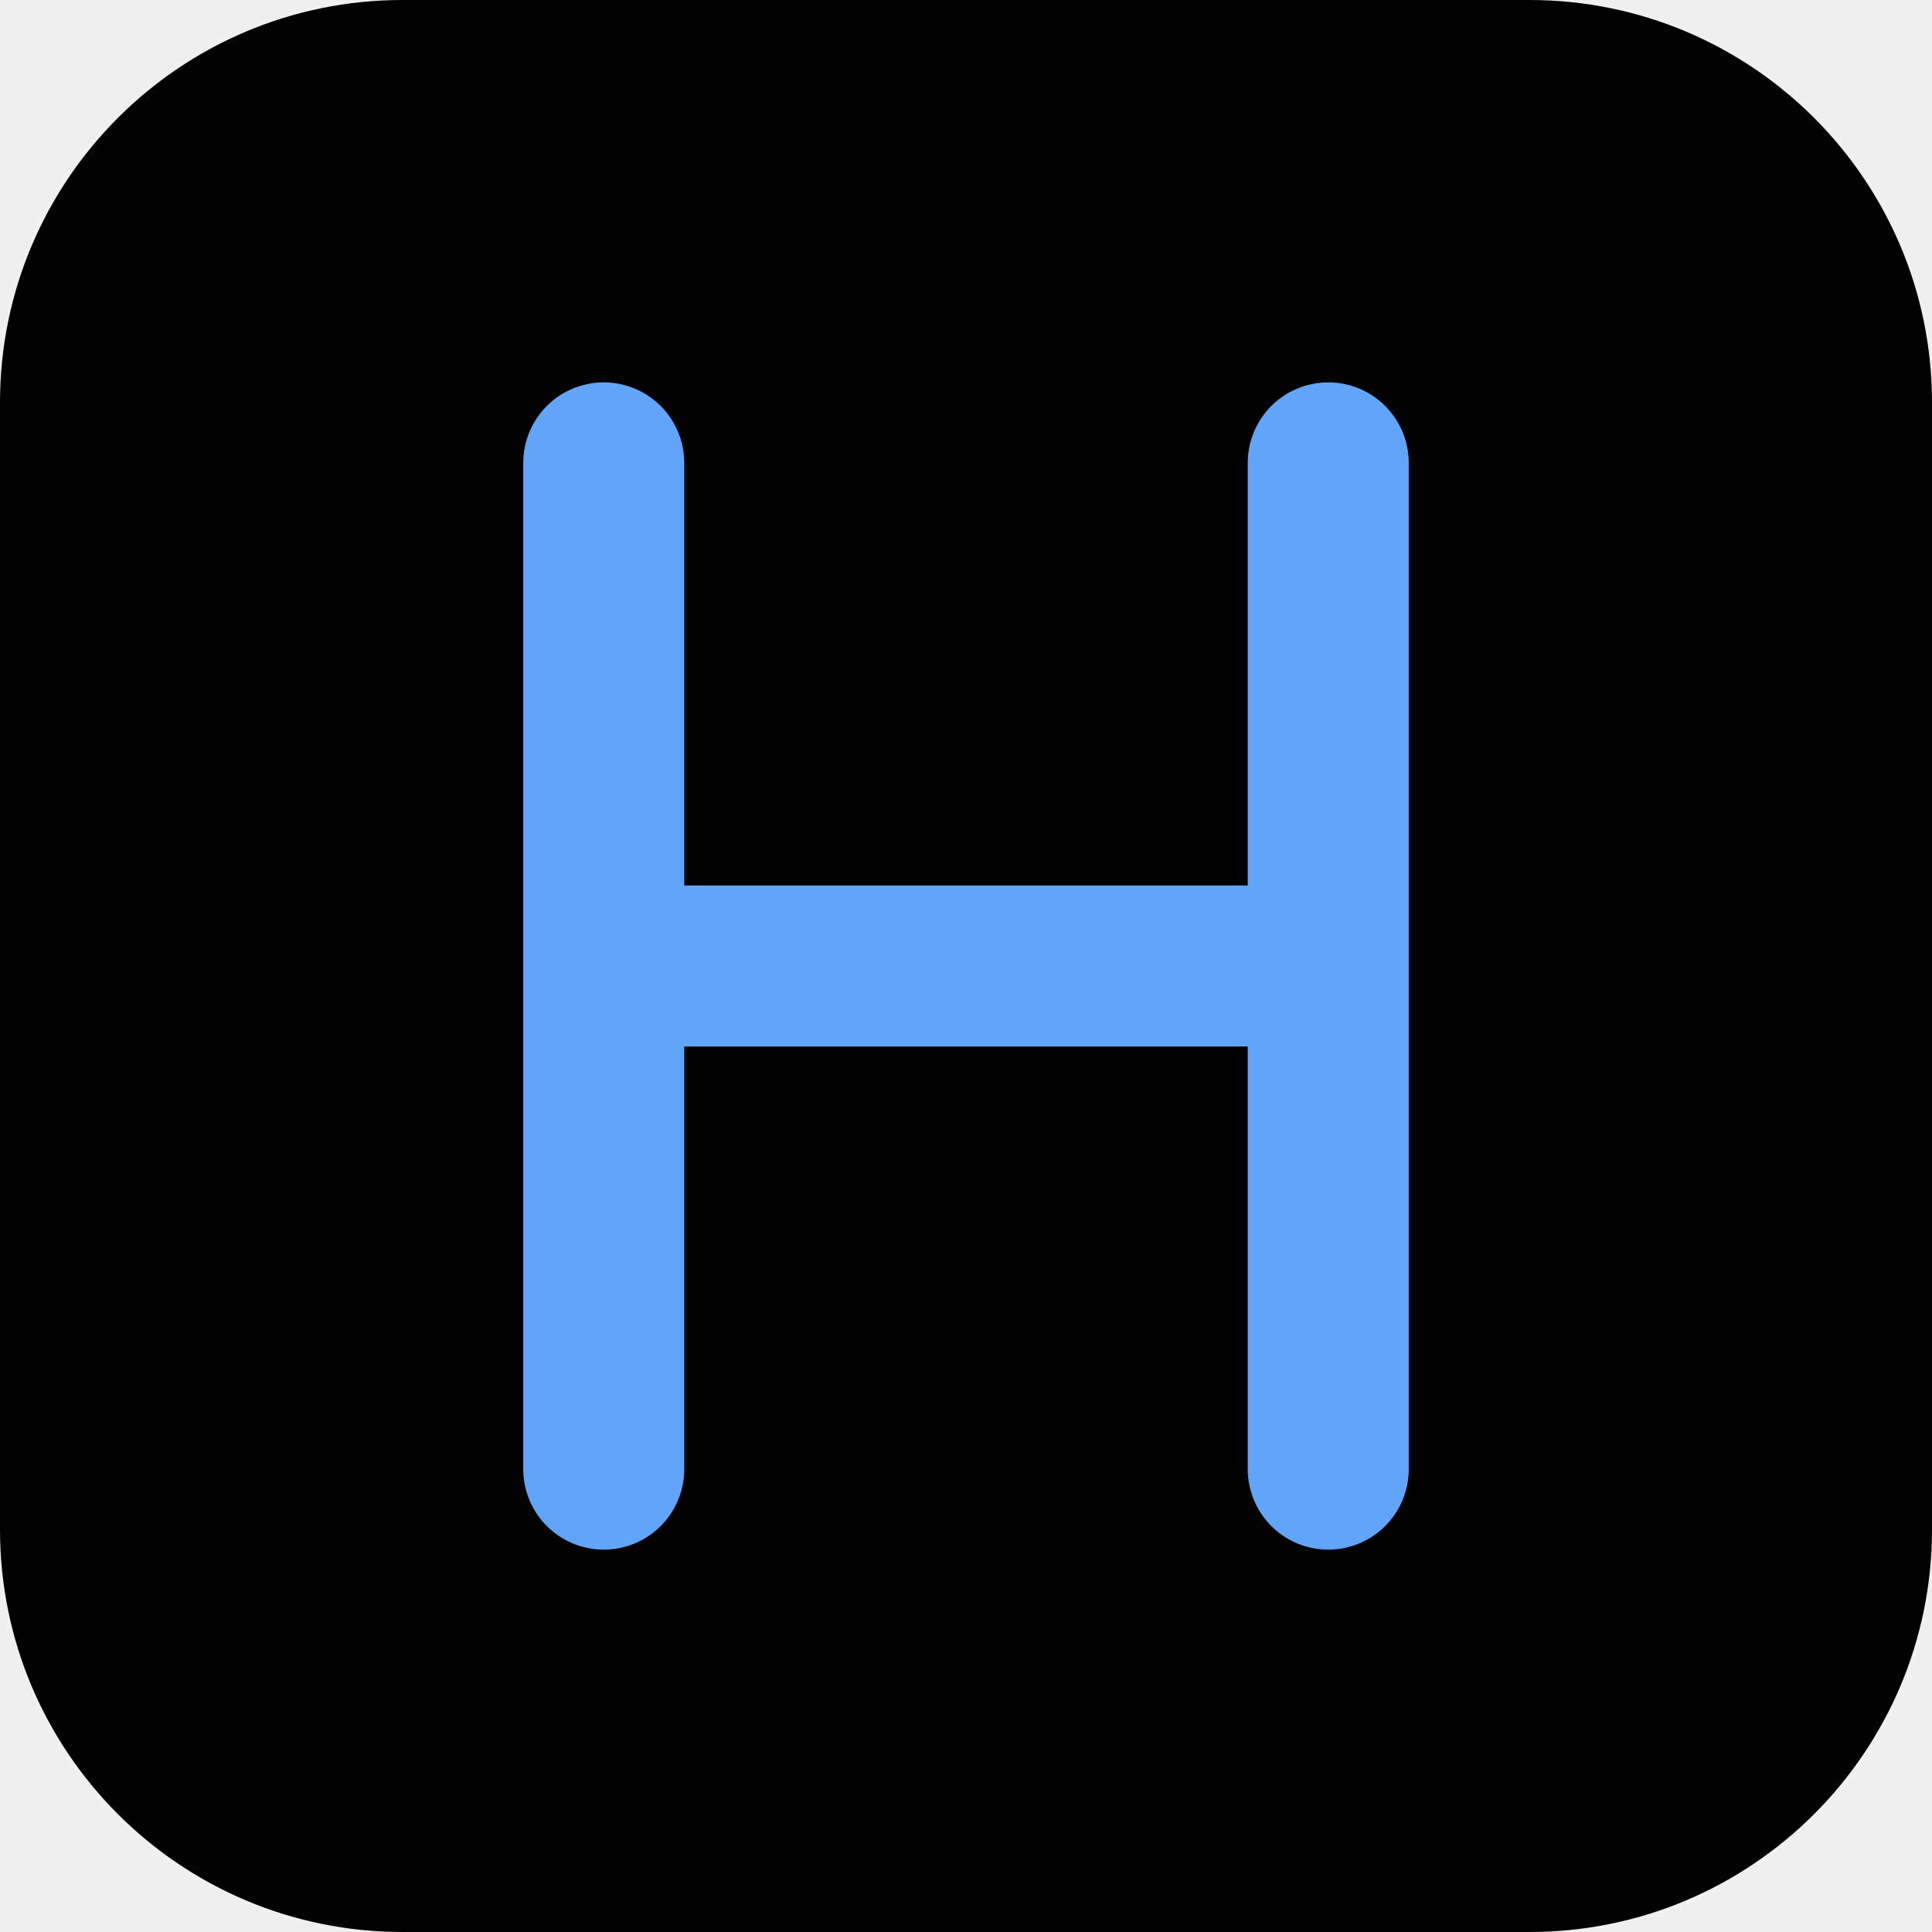
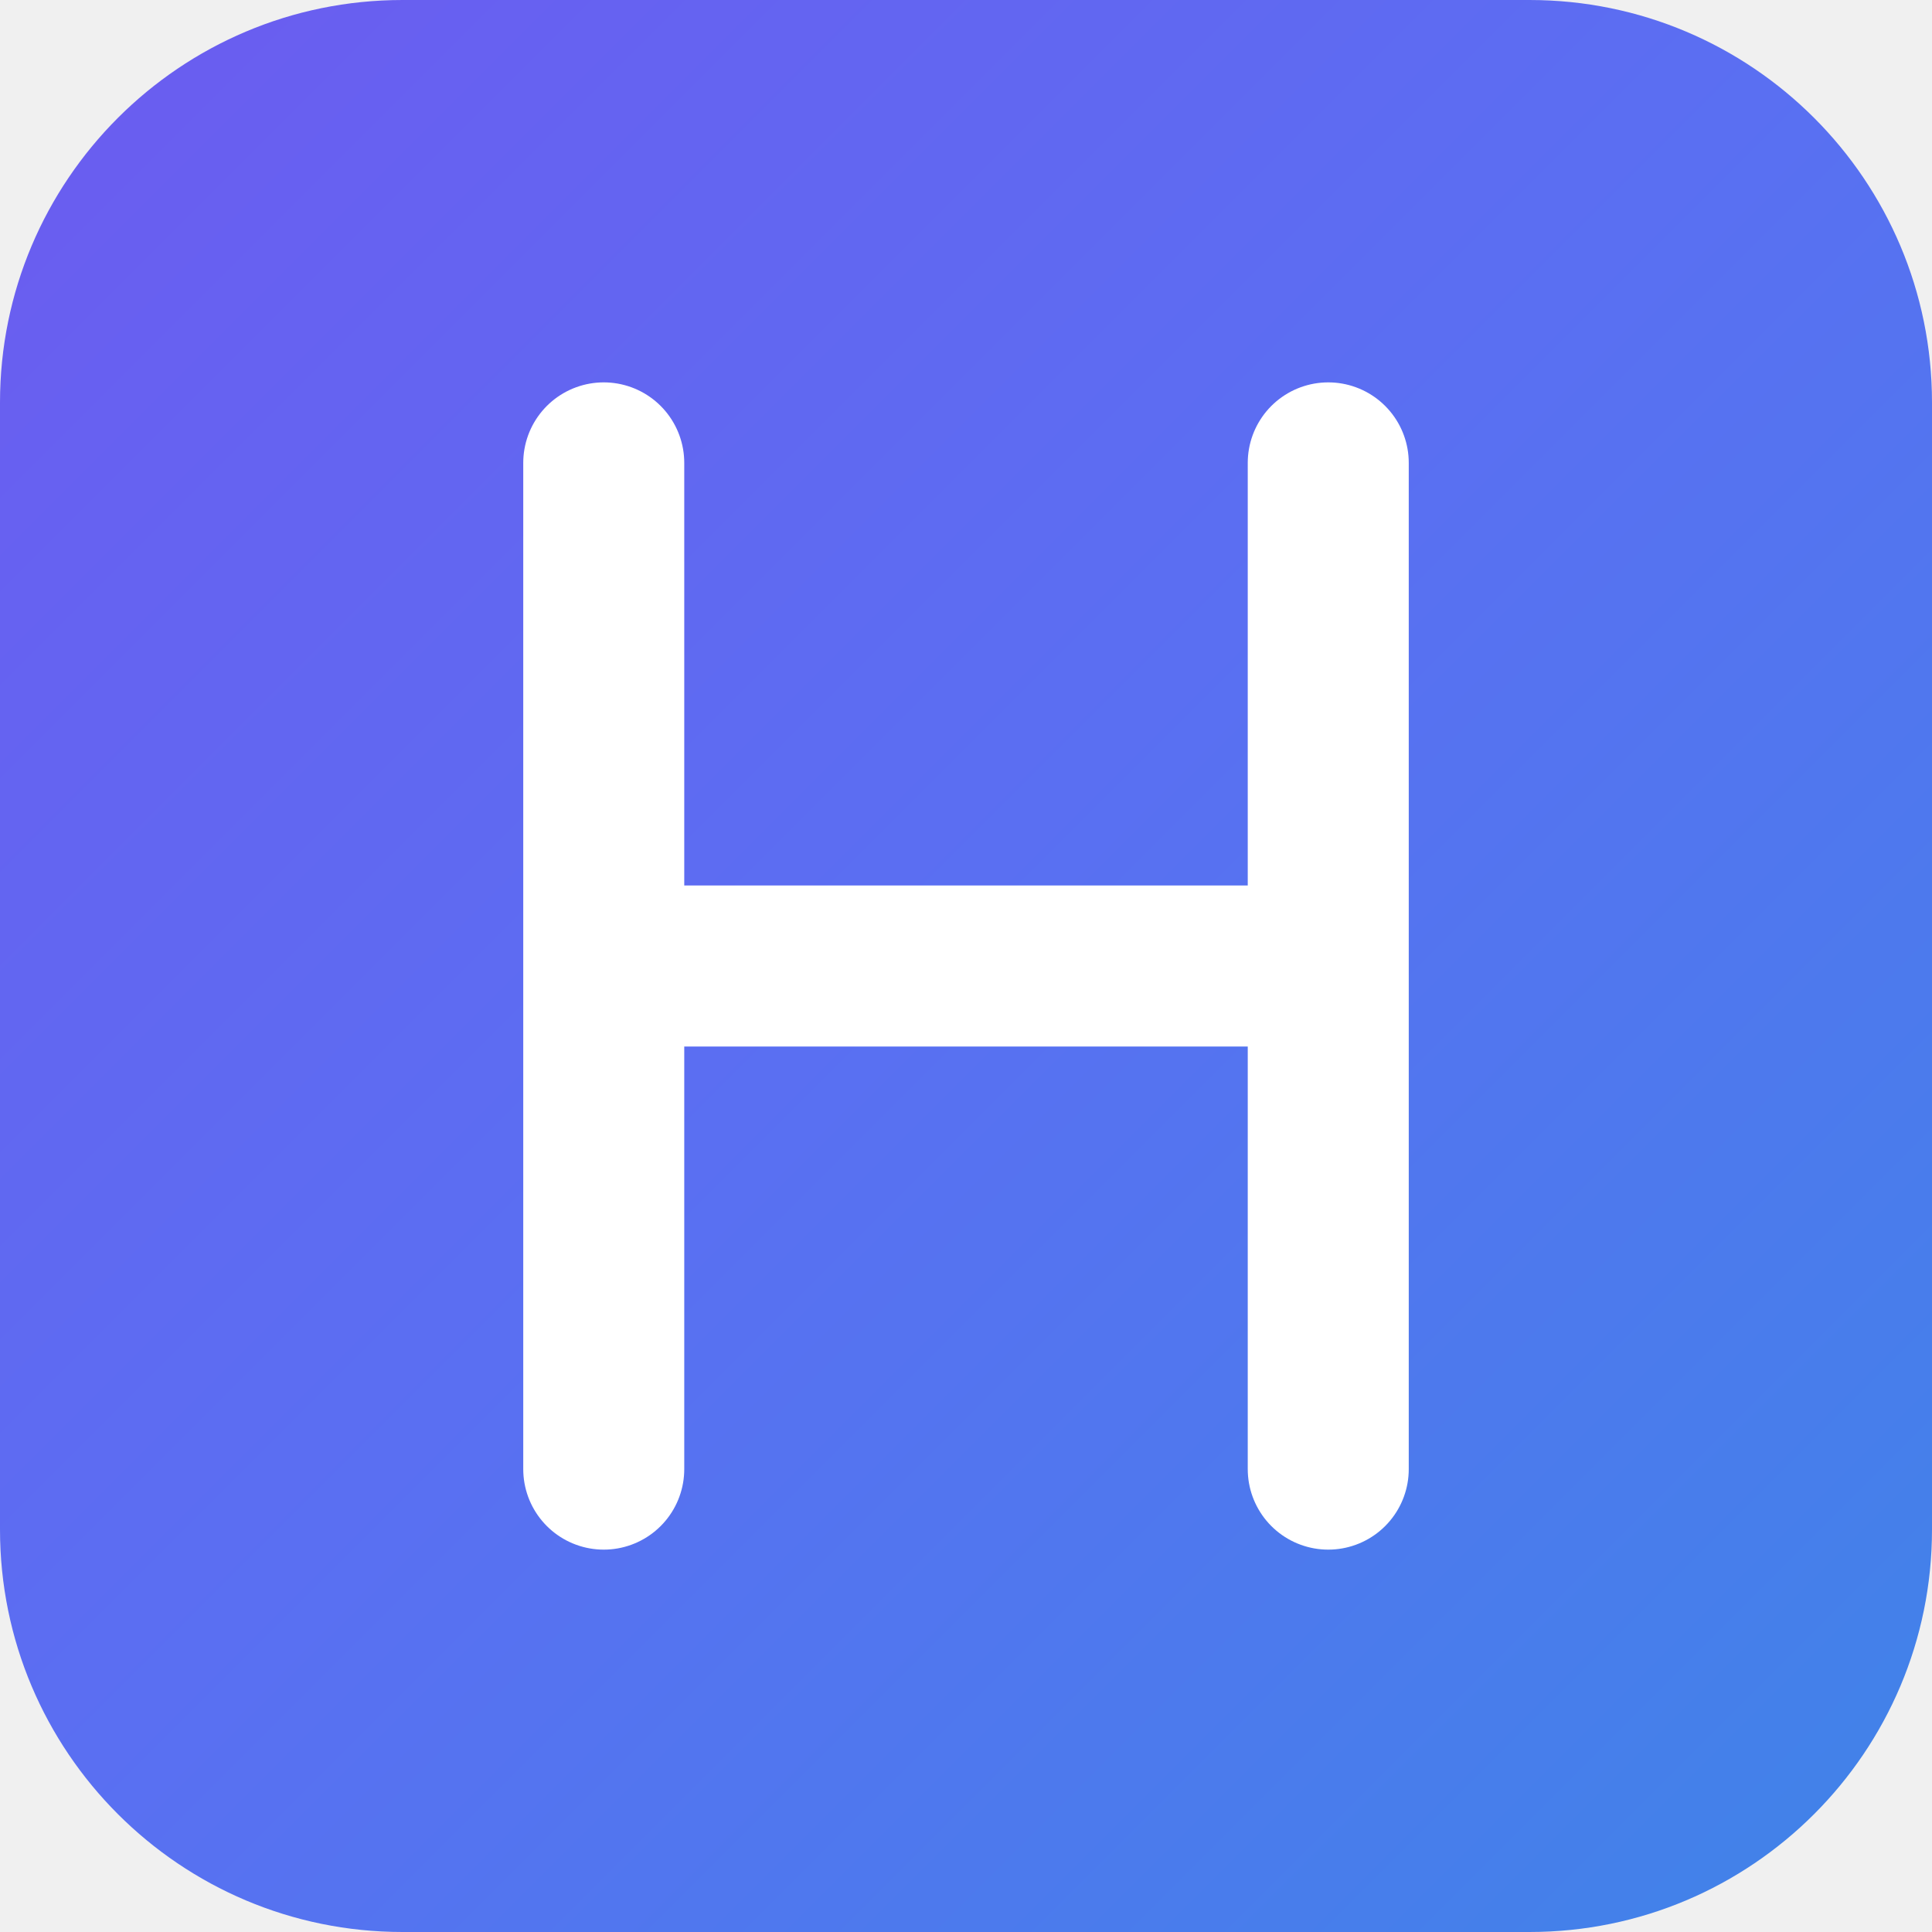
<svg xmlns="http://www.w3.org/2000/svg" viewBox="0 0 192 192" role="img" aria-label="هیوامیس">
-   <rect width="192" height="192" rx="40" fill="#010101" />
-   <path d="M60 46v100M132 46v100M60 96h72" stroke="#60a5fa" stroke-width="16" stroke-linecap="round" fill="none" />
+   <defs>
+     <linearGradient id="accent" x1="0" y1="0" x2="1" y2="1">
+       <stop offset="0" stop-color="#6c5bf0" />
+       <stop offset=".48" stop-color="#5a6ff2" />
+       <stop offset="1" stop-color="#3f84e8" />
+     </linearGradient>
+   </defs>
+   <rect width="192" height="192" rx="40" fill="url(#accent)" />
+   <path d="M60 46v100M132 46v100M60 96h72" stroke="#ffffff" stroke-width="16" stroke-linecap="round" fill="none" />
</svg>
